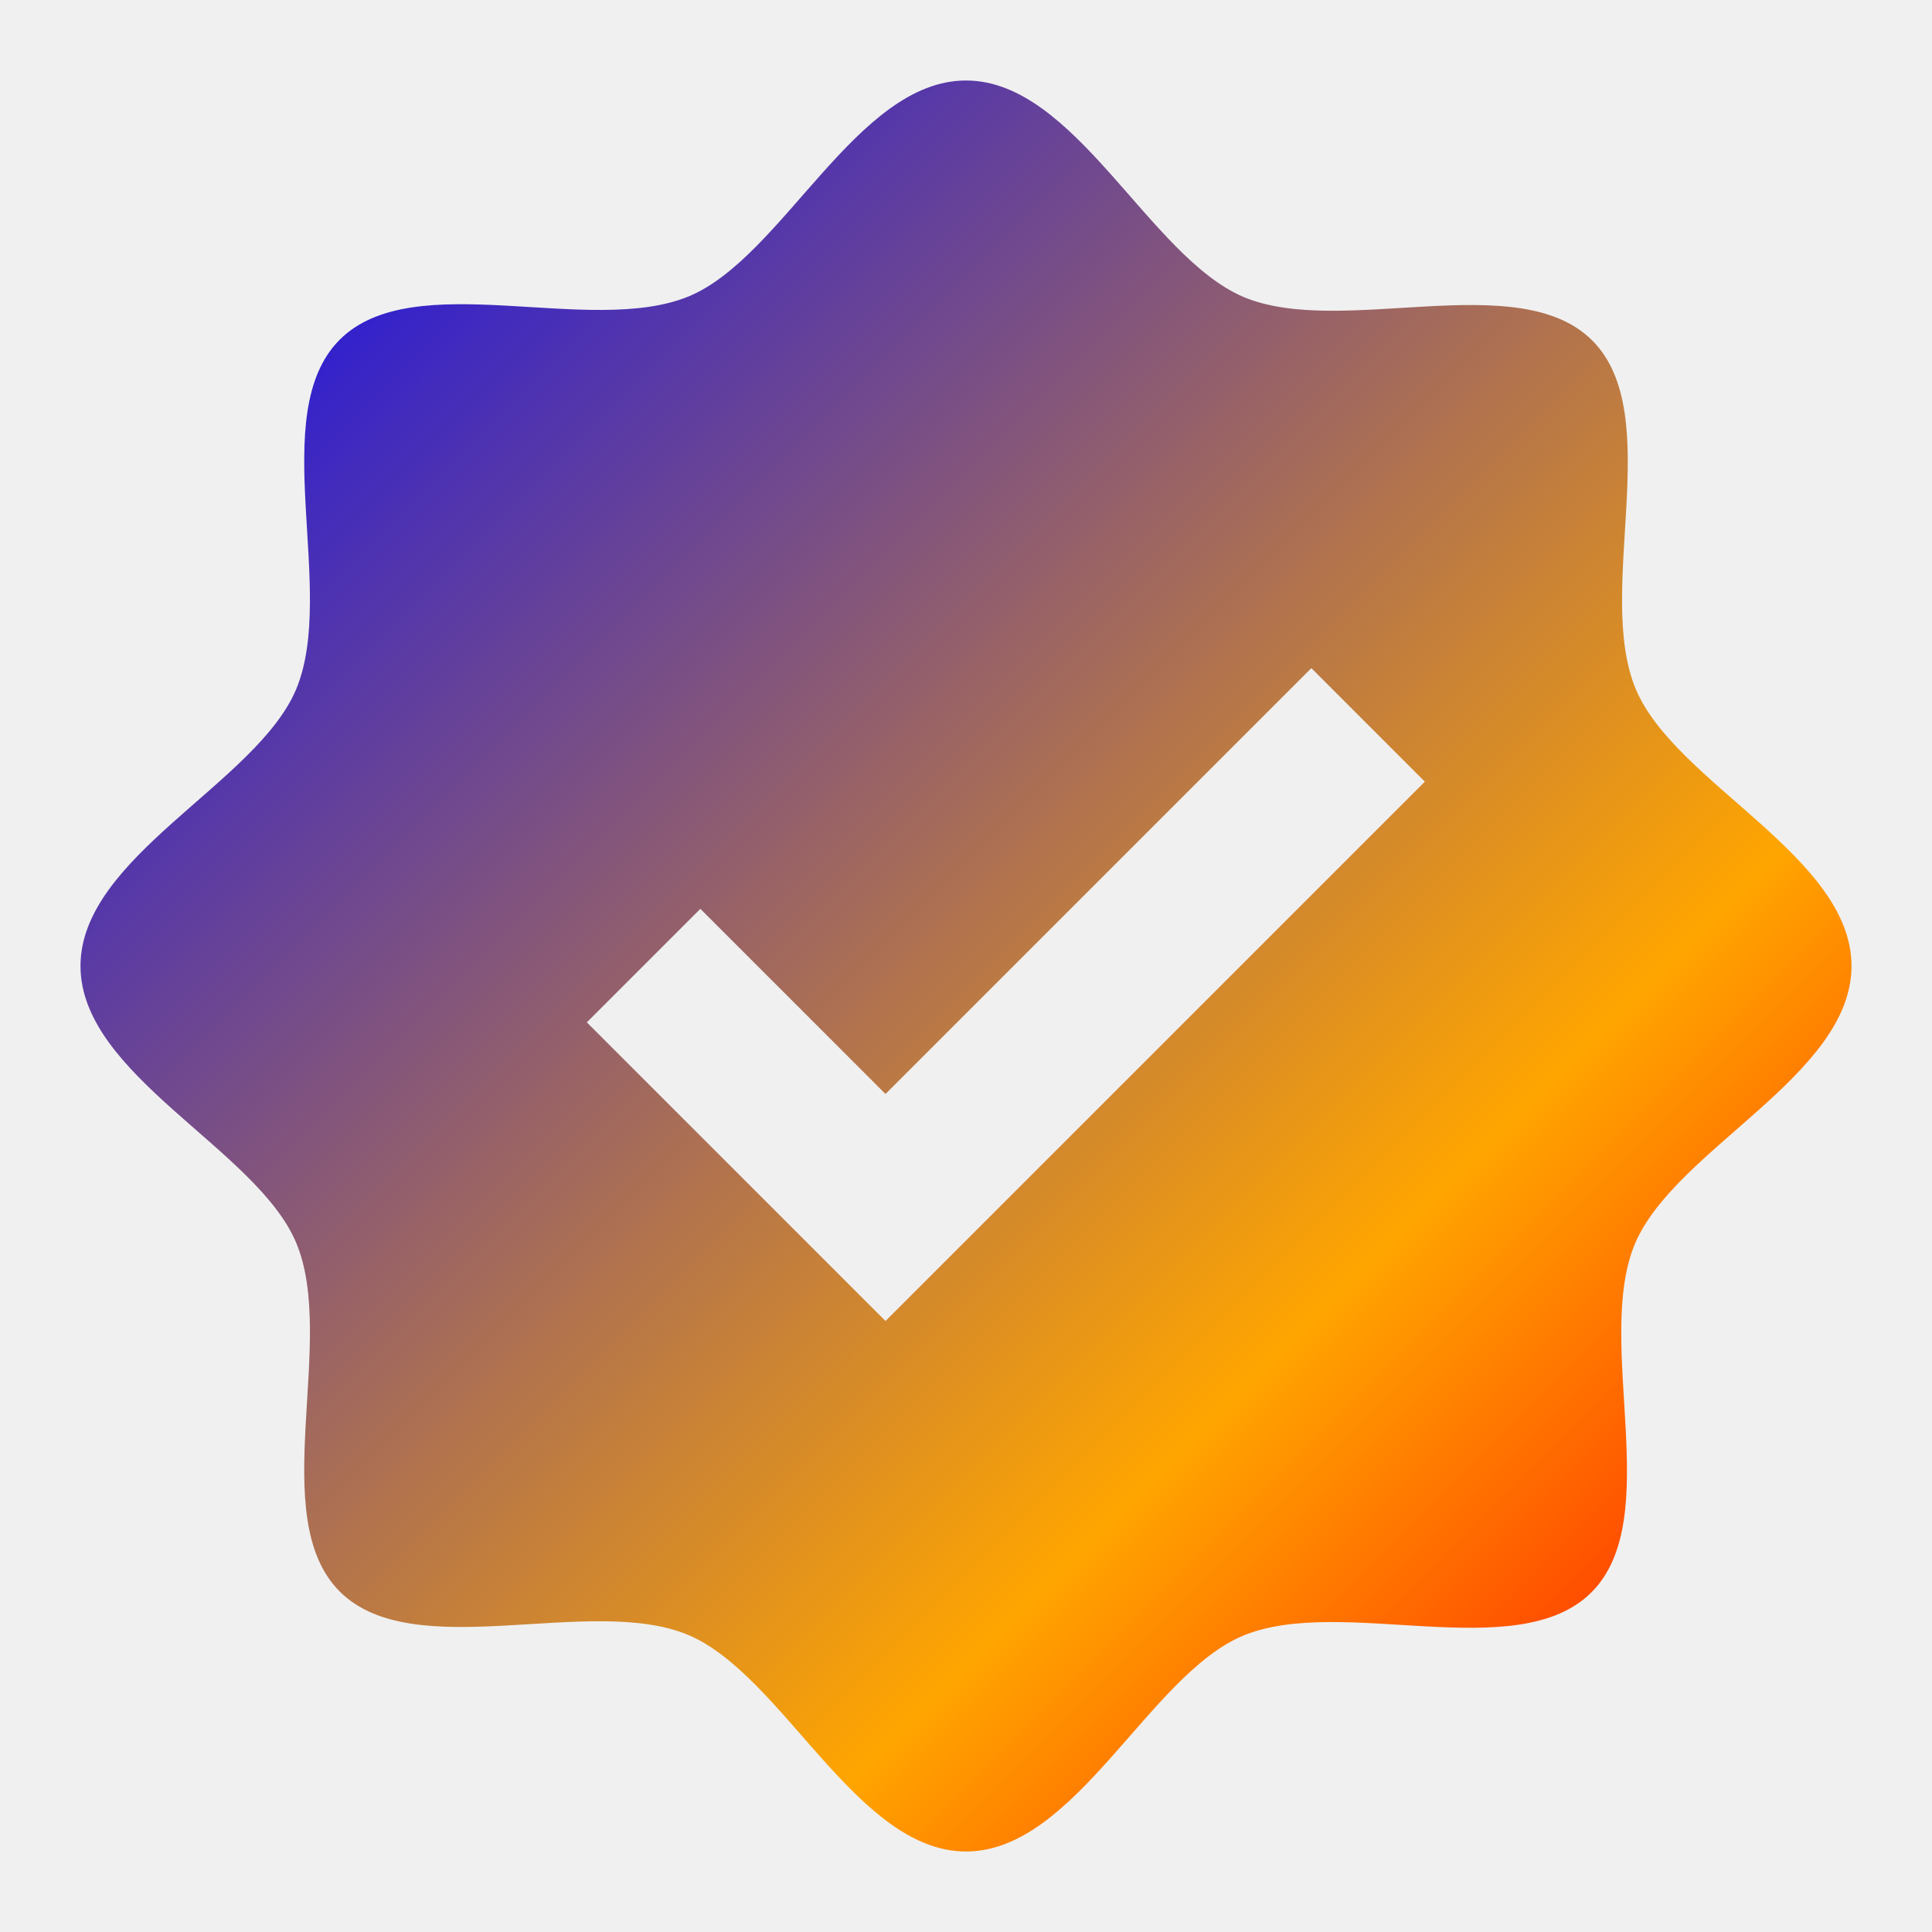
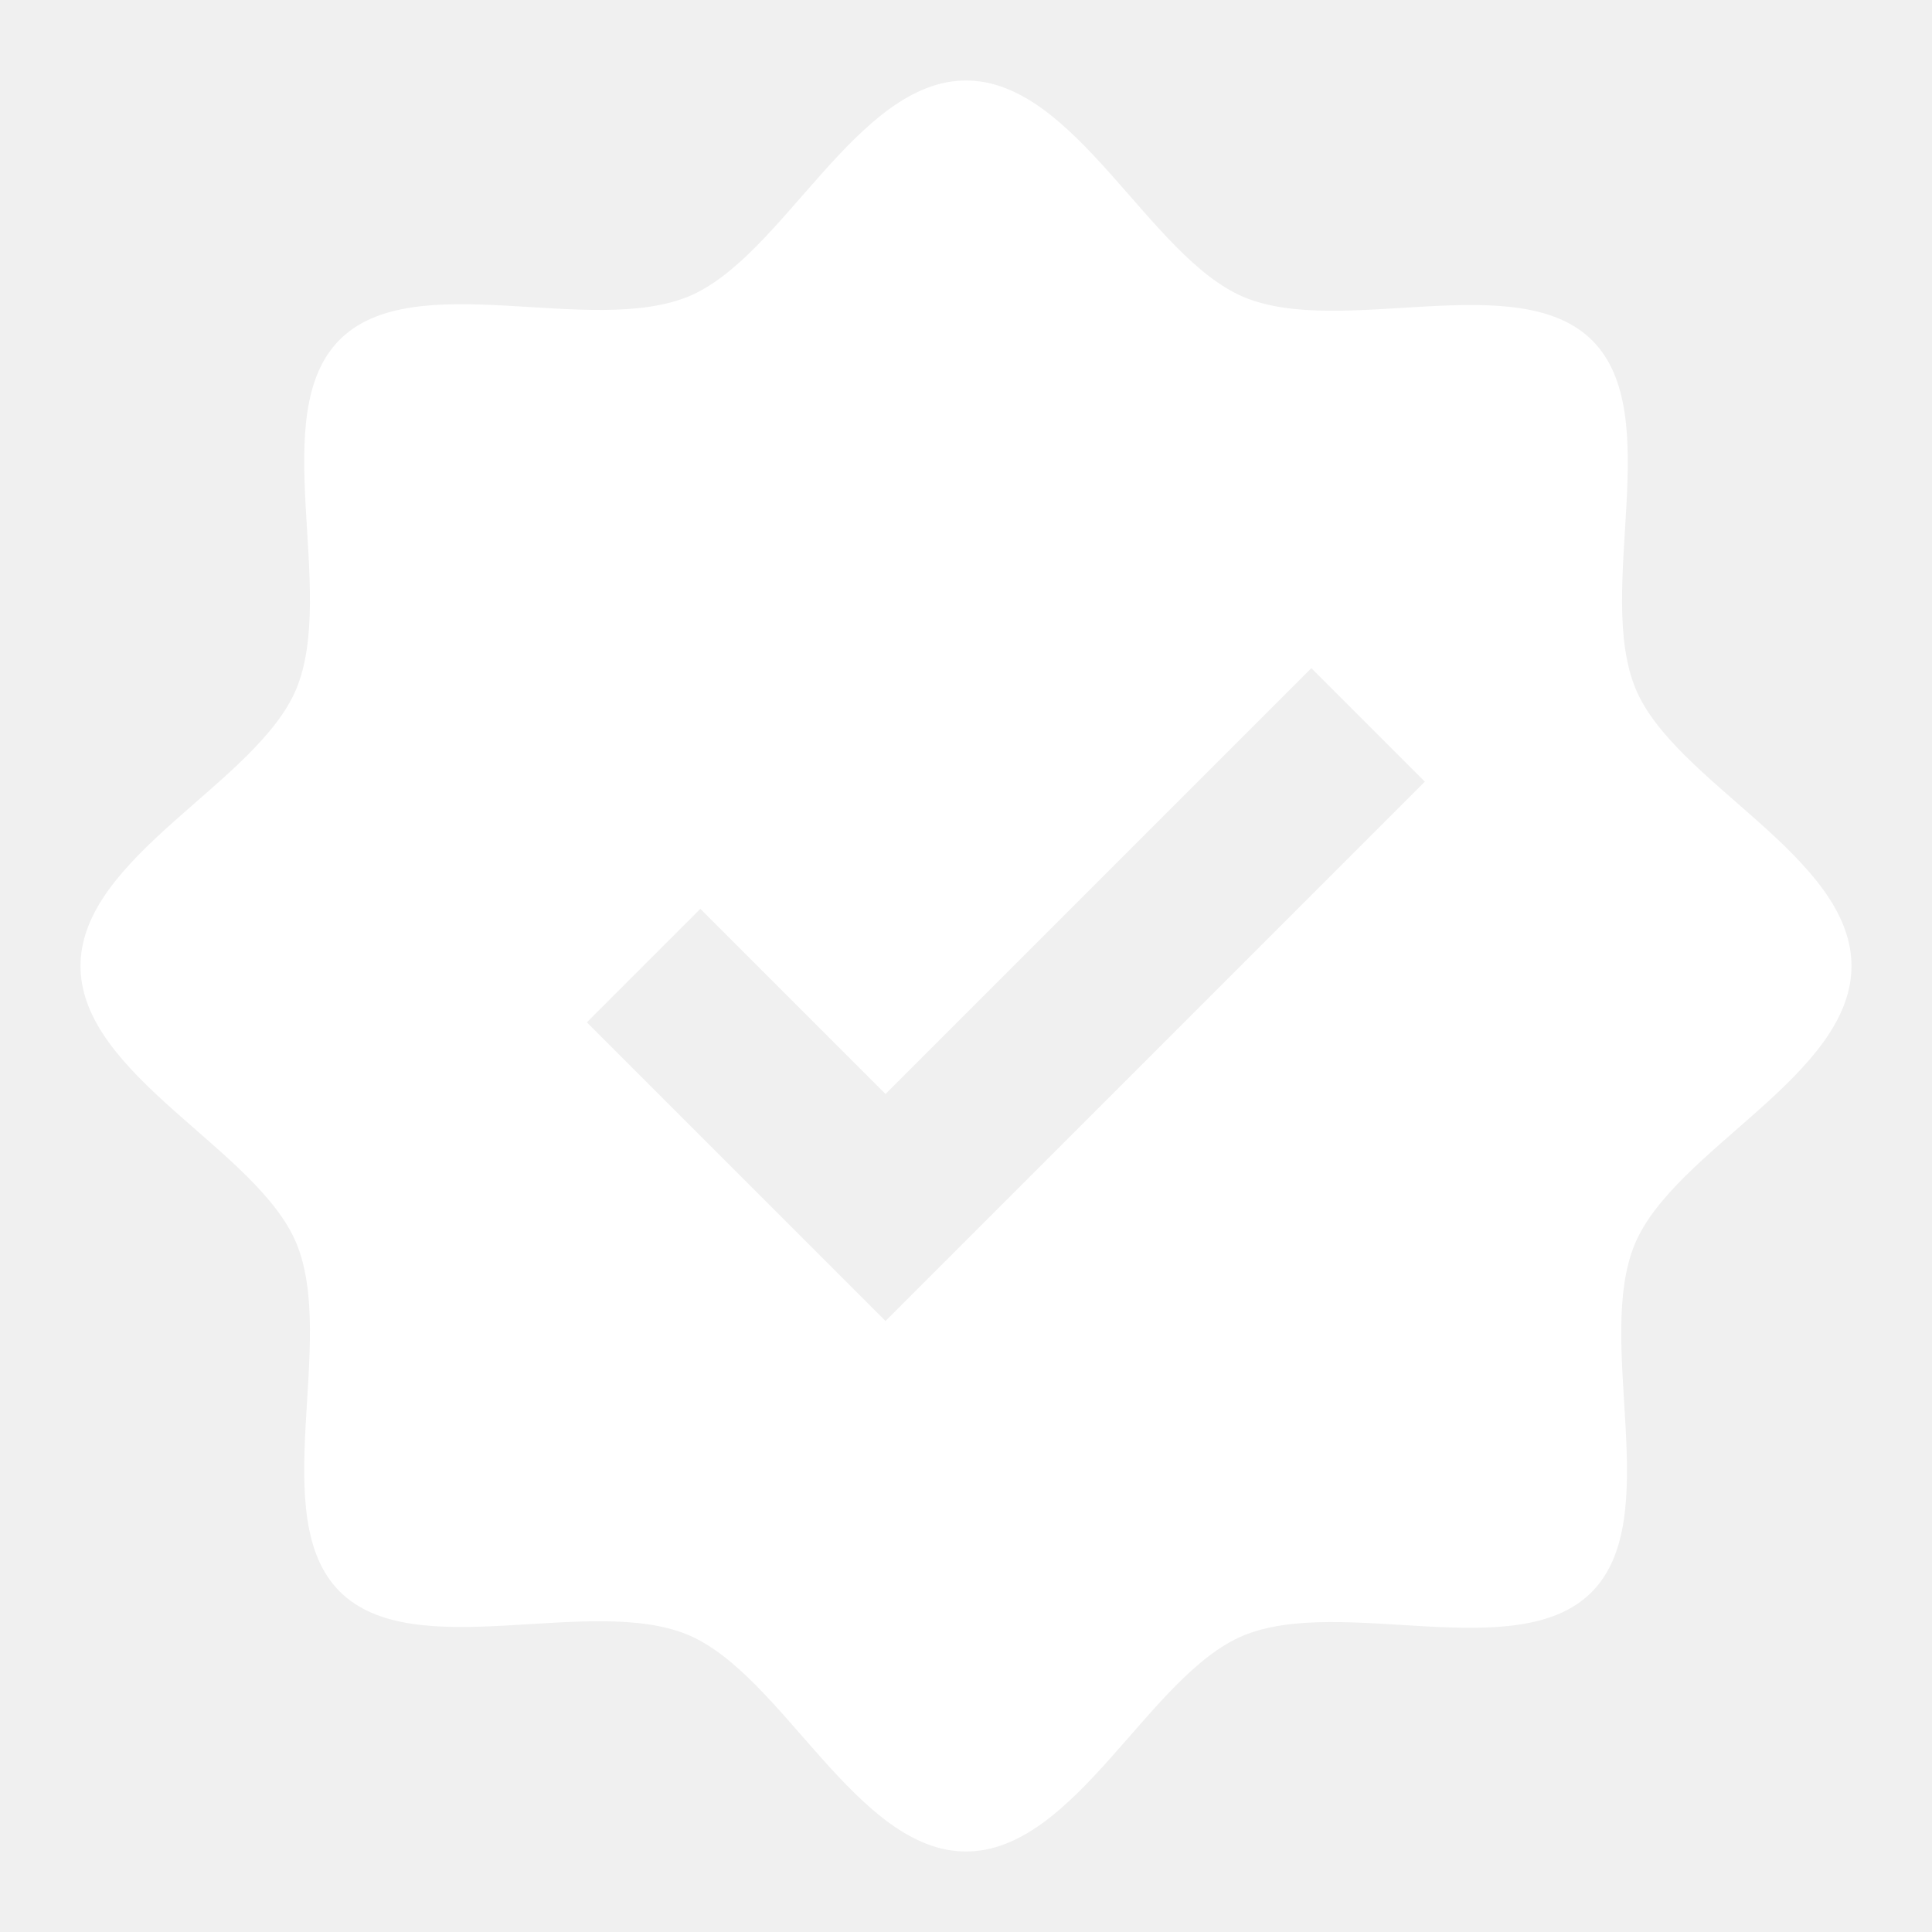
<svg xmlns="http://www.w3.org/2000/svg" height="800px" width="800px" version="1.1" id="Filled_Icons" x="0px" y="0px" viewBox="0 0 24 24" enable-background="new 0 0 24 24" xml:space="preserve">
-   <defs>
-     <linearGradient id="gradient1" x1="0" y1="0" x2="1" y2="1">
-       <stop offset="0%" stop-color="#0000ff" />
-       <stop offset="70%" stop-color="#ffa500" />
-       <stop offset="100%" stop-color="#ff0000" />
-     </linearGradient>
-   </defs>
  <g id="Validation-Filled">
-     <path d="M20.32,8.56c-0.51-1.22,0.38-3.41-0.54-4.33c-0.92-0.92-3.11-0.03-4.33-0.54C14.27,3.19,13.36,1,12,1S9.73,3.19,8.56,3.68       C7.33,4.19,5.14,3.3,4.22,4.22C3.3,5.14,4.19,7.33,3.68,8.56C3.19,9.73,1,10.64,1,12s2.19,2.27,2.68,3.44       c0.51,1.22-0.38,3.41,0.54,4.33c0.92,0.92,3.11,0.03,4.33,0.54C9.73,20.81,10.64,23,12,23s2.27-2.19,3.44-2.68       c1.22-0.51,3.41,0.38,4.33-0.54c0.92-0.92,0.03-3.11,0.54-4.33C20.81,14.27,23,13.36,23,12S20.81,9.73,20.32,8.56z M11,16.41       l-3.71-3.71l1.41-1.41L11,13.59l5.29-5.29l1.41,1.41L11,16.41z" fill="url(#gradient1)" />
+     <path d="M20.32,8.56c-0.51-1.22,0.38-3.41-0.54-4.33c-0.92-0.92-3.11-0.03-4.33-0.54C14.27,3.19,13.36,1,12,1S9.73,3.19,8.56,3.68       C7.33,4.19,5.14,3.3,4.22,4.22C3.3,5.14,4.19,7.33,3.68,8.56C3.19,9.73,1,10.64,1,12s2.19,2.27,2.68,3.44       c0.51,1.22-0.38,3.41,0.54,4.33c0.92,0.92,3.11,0.03,4.33,0.54C9.73,20.81,10.64,23,12,23s2.27-2.19,3.44-2.68       c1.22-0.51,3.41,0.38,4.33-0.54c0.92-0.92,0.03-3.11,0.54-4.33C20.81,14.27,23,13.36,23,12S20.81,9.73,20.32,8.56z M11,16.41       l-3.71-3.71l1.41-1.41L11,13.59l5.29-5.29l1.41,1.41L11,16.41z" fill="#fff" />
  </g>
</svg>
